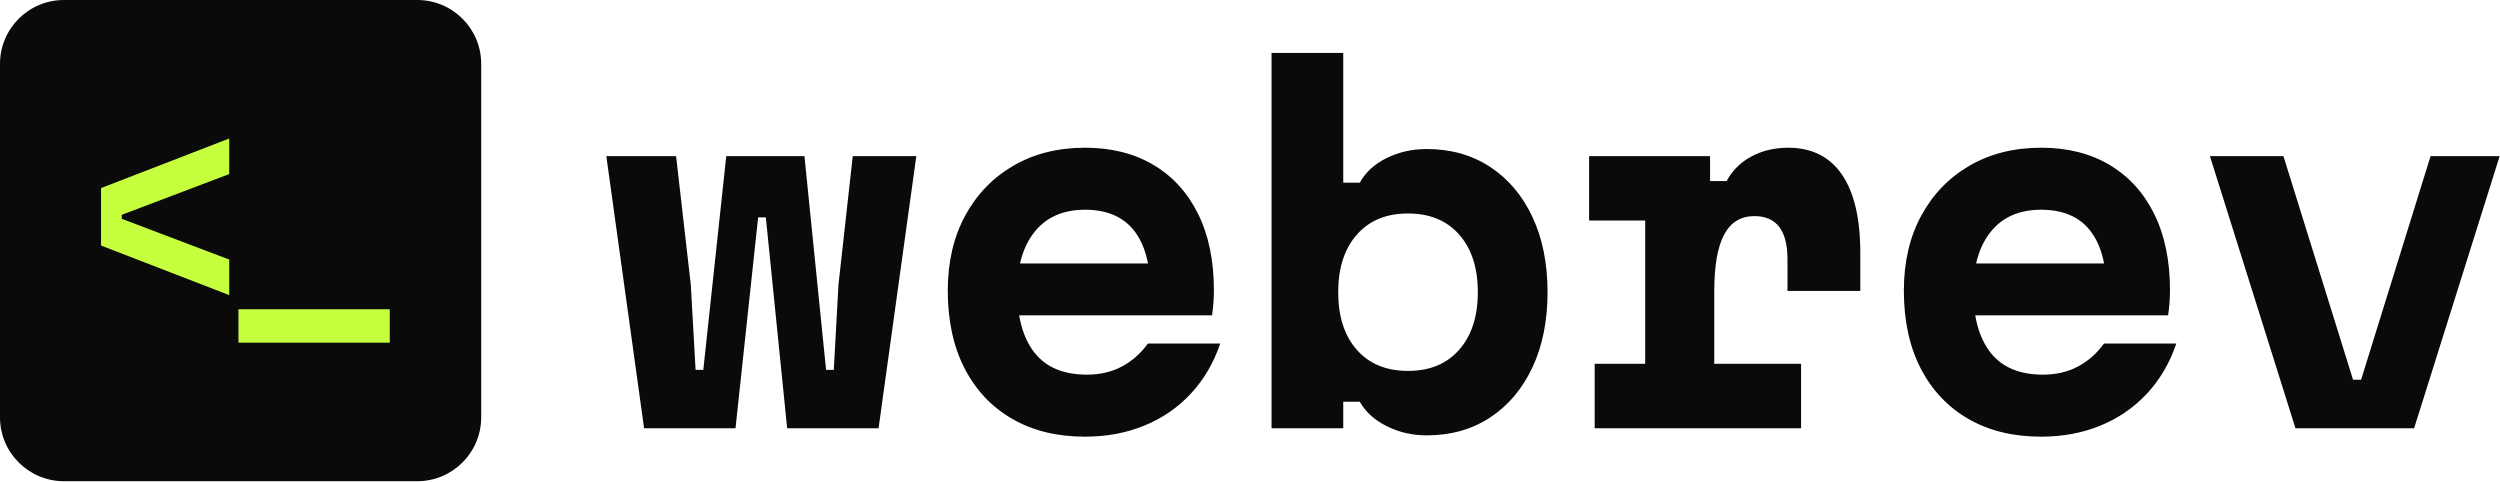
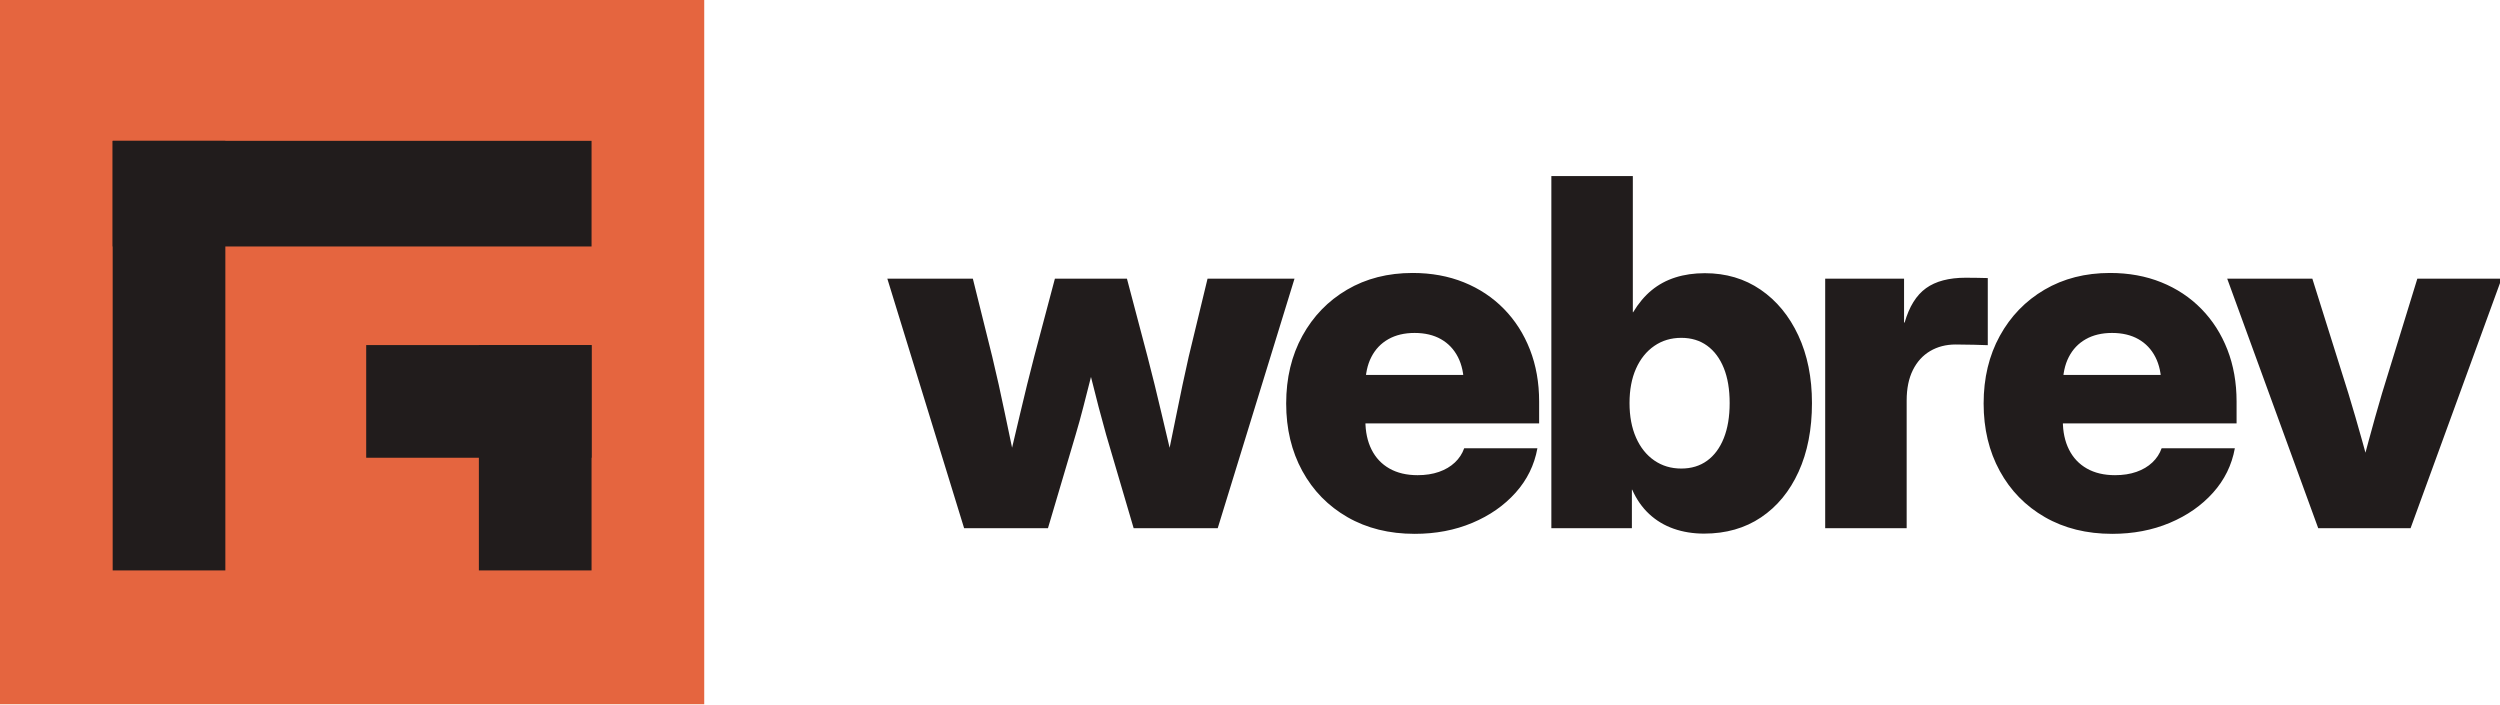
- <svg xmlns="http://www.w3.org/2000/svg" viewBox="0 0 665 128" width="665" height="128" role="img" aria-label="webrev">
-   <g>
-     <rect width="128" height="128" rx="17" fill="#0A0A0A" />
-     <g fill="#C6FF3D" transform="translate(20.87 79.19) scale(0.06148)">
-       <path d="M652.286 -11.171 97.714 -225.628V-474.372L652.286 -688.829V-534.971L187.429 -358.714V-341.286L652.286 -165.029Z" />
-       <path transform="translate(644.6 0)" d="M47.714 194.572V50.0H702.286V194.572Z" />
-     </g>
+ <svg xmlns="http://www.w3.org/2000/svg" viewBox="0 0 355 100" width="355" height="100" role="img" aria-label="webrev">
+   <rect width="100" height="100" fill="#E5653F" />
+   <g fill="#211C1C">
+     <rect x="16.00" y="20.00" width="68.00" height="15.00" />
+     <rect x="16.00" y="20.00" width="16.00" height="61.00" />
+     <rect x="52.00" y="49.00" width="32.00" height="16.00" />
+     <rect x="68.00" y="49.00" width="16.00" height="32.00" />
  </g>
-   <g fill="#0A0A0A" transform="translate(158.36 113.92) scale(0.11774)">
-     <path d="M110.143 0.0 24.829 -614.857H182.429L215.657 -324.286L226.486 -132H243.914L295.771 -614.857H472.4L521.286 -132H538.714L549.286 -324.286L581.543 -614.857H725.171L639.857 0.0H433.343L385.2 -476.457H367.771L316.657 0.0Z M927.286 -372.4H1303.514L1253.886 -310.943Q1253.886 -400.057 1216.843 -446.886Q1179.8 -493.714 1106.514 -493.714Q1032.914 -493.714 993.086 -444.643Q953.257 -395.571 953.257 -310.943Q953.257 -220.057 992.343 -170.6Q1031.429 -121.143 1110.514 -121.143Q1155.371 -121.143 1189.957 -139.714Q1224.543 -158.286 1248.343 -191.429H1411.771Q1389.343 -125.486 1345.386 -78.257Q1301.429 -31.029 1240.343 -6.029Q1179.257 18.971 1106.057 18.971Q1011.6 18.971 942.014 -21.143Q872.429 -61.257 834.329 -135.114Q796.229 -208.971 796.229 -310.943Q796.229 -407.914 835.571 -480.386Q874.914 -552.857 944.743 -593.343Q1014.571 -633.829 1106.514 -633.829Q1195.686 -633.829 1261 -594.971Q1326.314 -556.114 1361.9 -484.014Q1397.486 -411.914 1397.486 -311.457Q1397.486 -296.743 1396.243 -281.786Q1395 -266.829 1393.257 -255.086H927.286Z M1878.286 16.0Q1828.989 16.0 1787.452 -5.0Q1745.914 -26.0 1727.143 -60.0H1689.714V0.0H1527.714V-848.0H1689.714V-554.857H1727.143Q1746.193 -589.857 1787.468 -610.357Q1828.743 -630.857 1878.286 -630.857Q1959.879 -630.857 2021.325 -590.614Q2082.771 -550.371 2117.014 -477.624Q2151.257 -404.876 2151.257 -307.538Q2151.257 -210.2 2117.014 -137.343Q2082.771 -64.486 2021.325 -24.243Q1959.879 16.0 1878.286 16.0ZM1836.0 -129.6Q1909.6 -129.6 1951.657 -177.449Q1993.714 -225.297 1993.714 -307.563Q1993.714 -389.829 1951.657 -437.543Q1909.6 -485.257 1836.0 -485.257Q1762.4 -485.257 1720.343 -437.409Q1678.286 -389.56 1678.286 -307.294Q1678.286 -225.029 1720.343 -177.314Q1762.4 -129.6 1836.0 -129.6Z M2245.143 -614.857H2518.4V-558.457H2555.829Q2575.086 -594.4 2611.929 -614.114Q2648.771 -633.829 2694.743 -633.829Q2774.743 -633.829 2816.286 -573.286Q2857.829 -512.743 2857.829 -396.229V-310.286H2693.314V-381.714Q2693.314 -479.314 2618.609 -479.314Q2572.514 -479.314 2550.2 -437.5Q2527.886 -395.686 2527.886 -309.6V-145.6H2724.0V0.0H2257.714V-145.6H2371.828V-469.257H2245.143Z M3087.286 -372.4H3463.514L3413.886 -310.943Q3413.886 -400.057 3376.843 -446.886Q3339.8 -493.714 3266.514 -493.714Q3192.914 -493.714 3153.086 -444.643Q3113.257 -395.571 3113.257 -310.943Q3113.257 -220.057 3152.343 -170.6Q3191.429 -121.143 3270.514 -121.143Q3315.371 -121.143 3349.957 -139.714Q3384.543 -158.286 3408.343 -191.429H3571.771Q3549.343 -125.486 3505.386 -78.257Q3461.429 -31.029 3400.343 -6.029Q3339.257 18.971 3266.057 18.971Q3171.6 18.971 3102.014 -21.143Q3032.429 -61.257 2994.329 -135.114Q2956.229 -208.971 2956.229 -310.943Q2956.229 -407.914 2995.571 -480.386Q3034.914 -552.857 3104.743 -593.343Q3174.571 -633.829 3266.514 -633.829Q3355.686 -633.829 3421 -594.971Q3486.314 -556.114 3521.9 -484.014Q3557.486 -411.914 3557.486 -311.457Q3557.486 -296.743 3556.243 -281.786Q3555 -266.829 3553.257 -255.086H3087.286Z M3647.714 -614.857H3813.771L3971.029 -109.629H3989.2L4146.2 -614.857H4302.286L4109.029 0.0H3840.971Z" />
+   <g fill="#211C1C" transform="translate(125.86 75.00) scale(0.06872)">
+     <path d="M160.703 0.0 2.031 -515.625H178.751L218.829 -354.376Q232.481 -297.677 245.098 -236.495Q257.715 -175.313 270.391 -115.899H247.911Q262.071 -175.313 276.416 -236.495Q290.762 -297.677 305.528 -354.376L348.32 -515.625H497.149L539.708 -354.376Q554.473 -297.677 568.761 -236.495Q583.048 -175.313 597.208 -115.899H575.118Q587.54 -175.313 599.717 -236.309Q611.895 -297.305 624.805 -354.376L663.75 -515.625H843.439L684.767 0.0H511.016L454.278 -192.812Q446.368 -220.917 438.702 -250.185Q431.036 -279.452 423.614 -309.521Q416.192 -339.589 408.282 -369.179H437.305Q429.766 -339.589 422.1 -309.521Q414.434 -279.452 406.954 -250.185Q399.473 -220.917 391.075 -192.812L333.985 0.0Z M1091.817 11.719Q1012.793 11.719 952.832 -22.764Q892.871 -57.246 859.541 -118.223Q826.211 -179.199 826.211 -257.578Q826.211 -336.563 859.707 -397.412Q893.203 -458.262 952.061 -492.803Q1010.918 -527.344 1087.442 -527.344Q1145.606 -527.344 1193.457 -507.998Q1241.309 -488.652 1276.153 -453.076Q1310.997 -417.5 1329.952 -368.867Q1348.907 -320.234 1348.907 -261.66V-216.445H880.547V-316.68H1270.235L1193.398 -296.231Q1193.398 -329.668 1181.093 -353.642Q1168.789 -377.617 1146.113 -390.507Q1123.438 -403.398 1091.524 -403.398Q1060.098 -403.398 1037.296 -390.507Q1014.493 -377.617 1002.188 -353.642Q989.884 -329.668 989.884 -296.231V-222.109Q989.884 -187.812 1002.628 -162.383Q1015.372 -136.953 1039.581 -123.223Q1063.79 -109.493 1097.754 -109.493Q1122.5 -109.493 1141.982 -116.329Q1161.465 -123.165 1174.765 -135.694Q1188.066 -148.223 1194.023 -165.059H1345.313Q1335.919 -113.145 1300.333 -73.379Q1264.747 -33.613 1210.811 -10.947Q1156.875 11.719 1091.817 11.719Z M1689.786 11.25Q1655.841 11.25 1627.052 1.172Q1598.262 -8.906 1576.397 -29.18Q1554.532 -49.453 1541.173 -79.609H1540.567V0.0H1374.16V-727.539H1542.52V-446.133H1543.126Q1559.727 -473.828 1581.29 -491.572Q1602.852 -509.316 1630.46 -518.096Q1658.067 -526.875 1691.27 -526.875Q1756.798 -526.875 1806.534 -492.813Q1856.27 -458.75 1884.473 -398.262Q1912.676 -337.773 1912.676 -258.555Q1912.676 -177.227 1885.03 -116.553Q1857.384 -55.879 1807.462 -22.314Q1757.54 11.25 1689.786 11.25ZM1642.578 -123.204Q1673.77 -123.204 1696.074 -139.425Q1718.379 -155.645 1730.488 -185.997Q1742.597 -216.348 1742.597 -258.555Q1742.597 -300.879 1730.488 -330.859Q1718.379 -360.839 1696.074 -377.06Q1673.77 -393.281 1642.578 -393.281Q1611.055 -393.281 1586.846 -376.591Q1562.637 -359.902 1549.161 -329.804Q1535.684 -299.707 1535.684 -258.555Q1535.684 -217.52 1549.161 -187.051Q1562.637 -156.583 1586.846 -139.893Q1611.055 -123.204 1642.578 -123.204Z M1940 0.0V-515.625H2102.97V-424.922H2104.181Q2118.341 -474.238 2148.36 -495.869Q2178.38 -517.5 2230.431 -517.5Q2243.888 -517.5 2254.894 -517.266Q2265.899 -517.031 2275.978 -516.797V-378.124Q2267.013 -378.476 2247.53 -379.003Q2228.048 -379.53 2209.61 -379.53Q2179.806 -379.53 2156.876 -365.976Q2133.946 -352.421 2121.153 -326.63Q2108.36 -300.839 2108.36 -263.945V0.0Z M2532.988 11.719Q2453.965 11.719 2394.004 -22.764Q2334.043 -57.246 2300.713 -118.223Q2267.383 -179.199 2267.383 -257.578Q2267.383 -336.563 2300.879 -397.412Q2334.375 -458.262 2393.232 -492.803Q2452.09 -527.344 2528.614 -527.344Q2586.778 -527.344 2634.629 -507.998Q2682.481 -488.652 2717.325 -453.076Q2752.168 -417.5 2771.124 -368.867Q2790.079 -320.234 2790.079 -261.66V-216.445H2321.719V-316.68H2711.406L2634.57 -296.231Q2634.57 -329.668 2622.265 -353.642Q2609.961 -377.617 2587.285 -390.507Q2564.609 -403.398 2532.696 -403.398Q2501.27 -403.398 2478.467 -390.507Q2455.665 -377.617 2443.36 -353.642Q2431.056 -329.668 2431.056 -296.231V-222.109Q2431.056 -187.812 2443.8 -162.383Q2456.544 -136.953 2480.753 -123.223Q2504.961 -109.493 2538.926 -109.493Q2563.672 -109.493 2583.154 -116.329Q2602.637 -123.165 2615.937 -135.694Q2629.238 -148.223 2635.195 -165.059H2786.485Q2777.09 -113.145 2741.504 -73.379Q2705.918 -33.613 2651.983 -10.947Q2598.047 11.719 2532.988 11.719Z M2958.769 0.0 2770.683 -515.625H2946.622L3021.211 -278.126Q3036.114 -229.141 3049.737 -180.157Q3063.36 -131.172 3076.68 -82.188H3036.621Q3049.688 -131.172 3062.881 -180.157Q3076.075 -229.141 3090.489 -278.126L3163.613 -515.625H3337.716L3149.63 0.0Z" />
  </g>
</svg>
